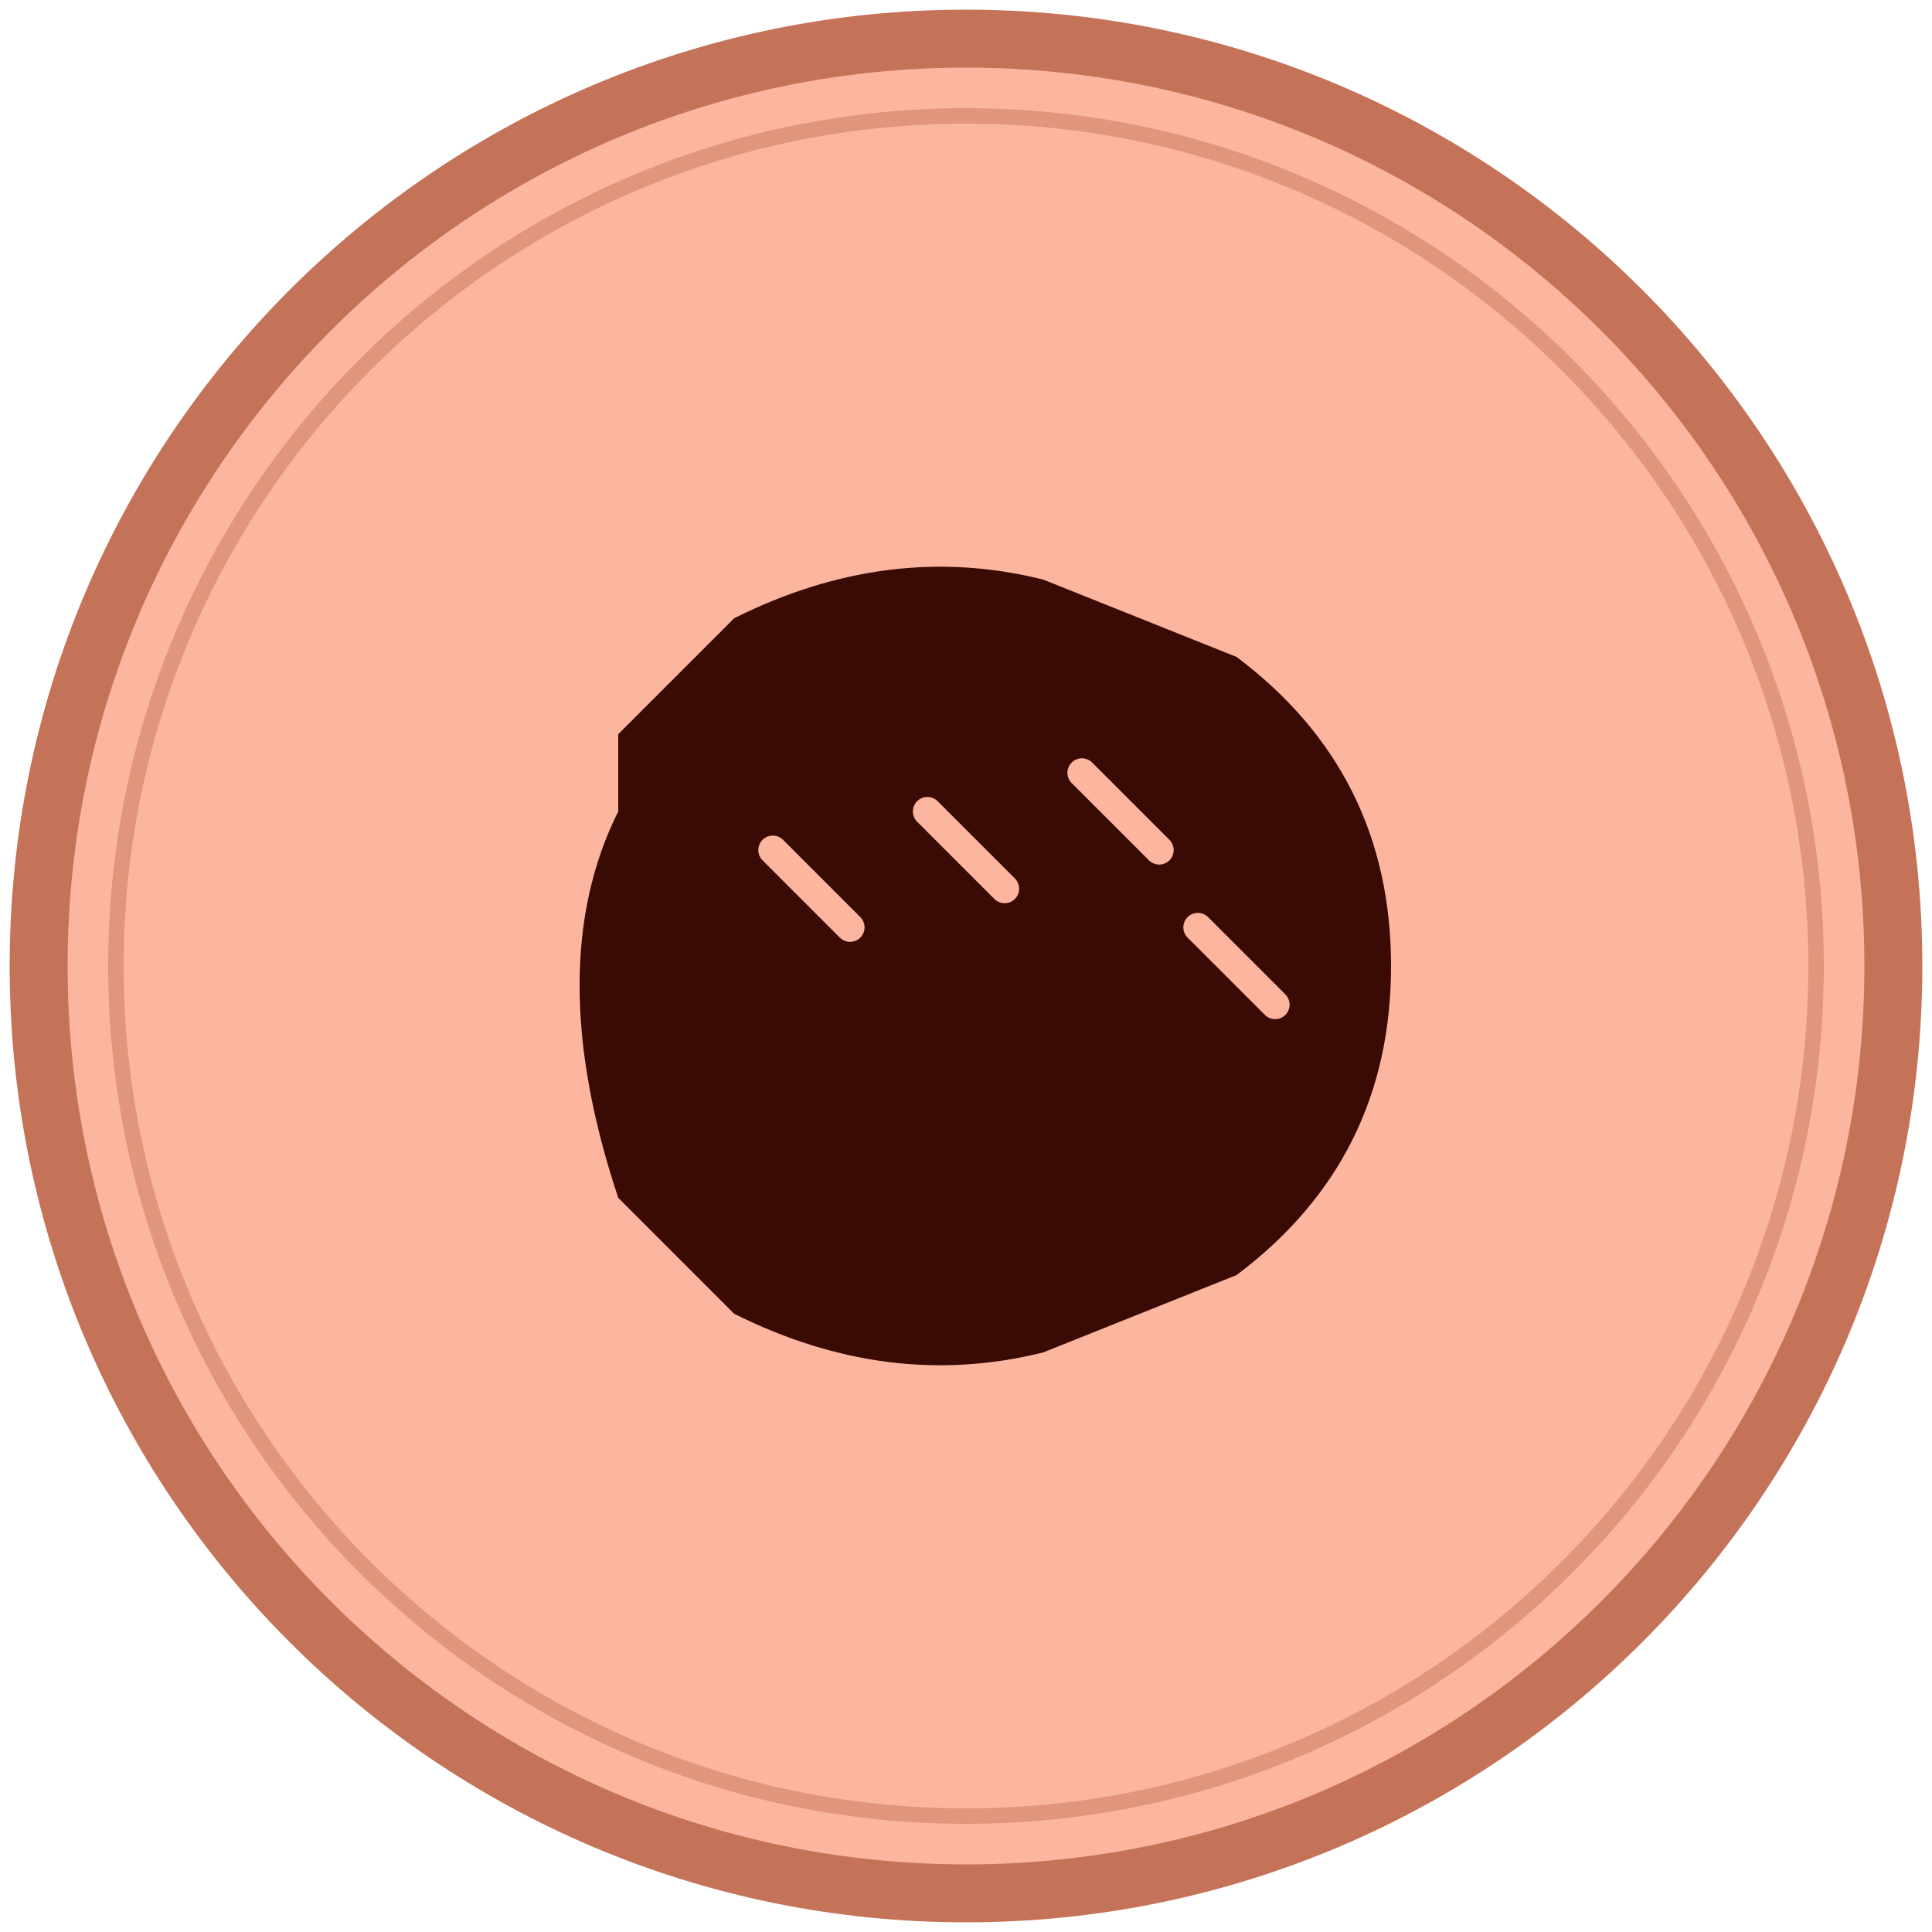
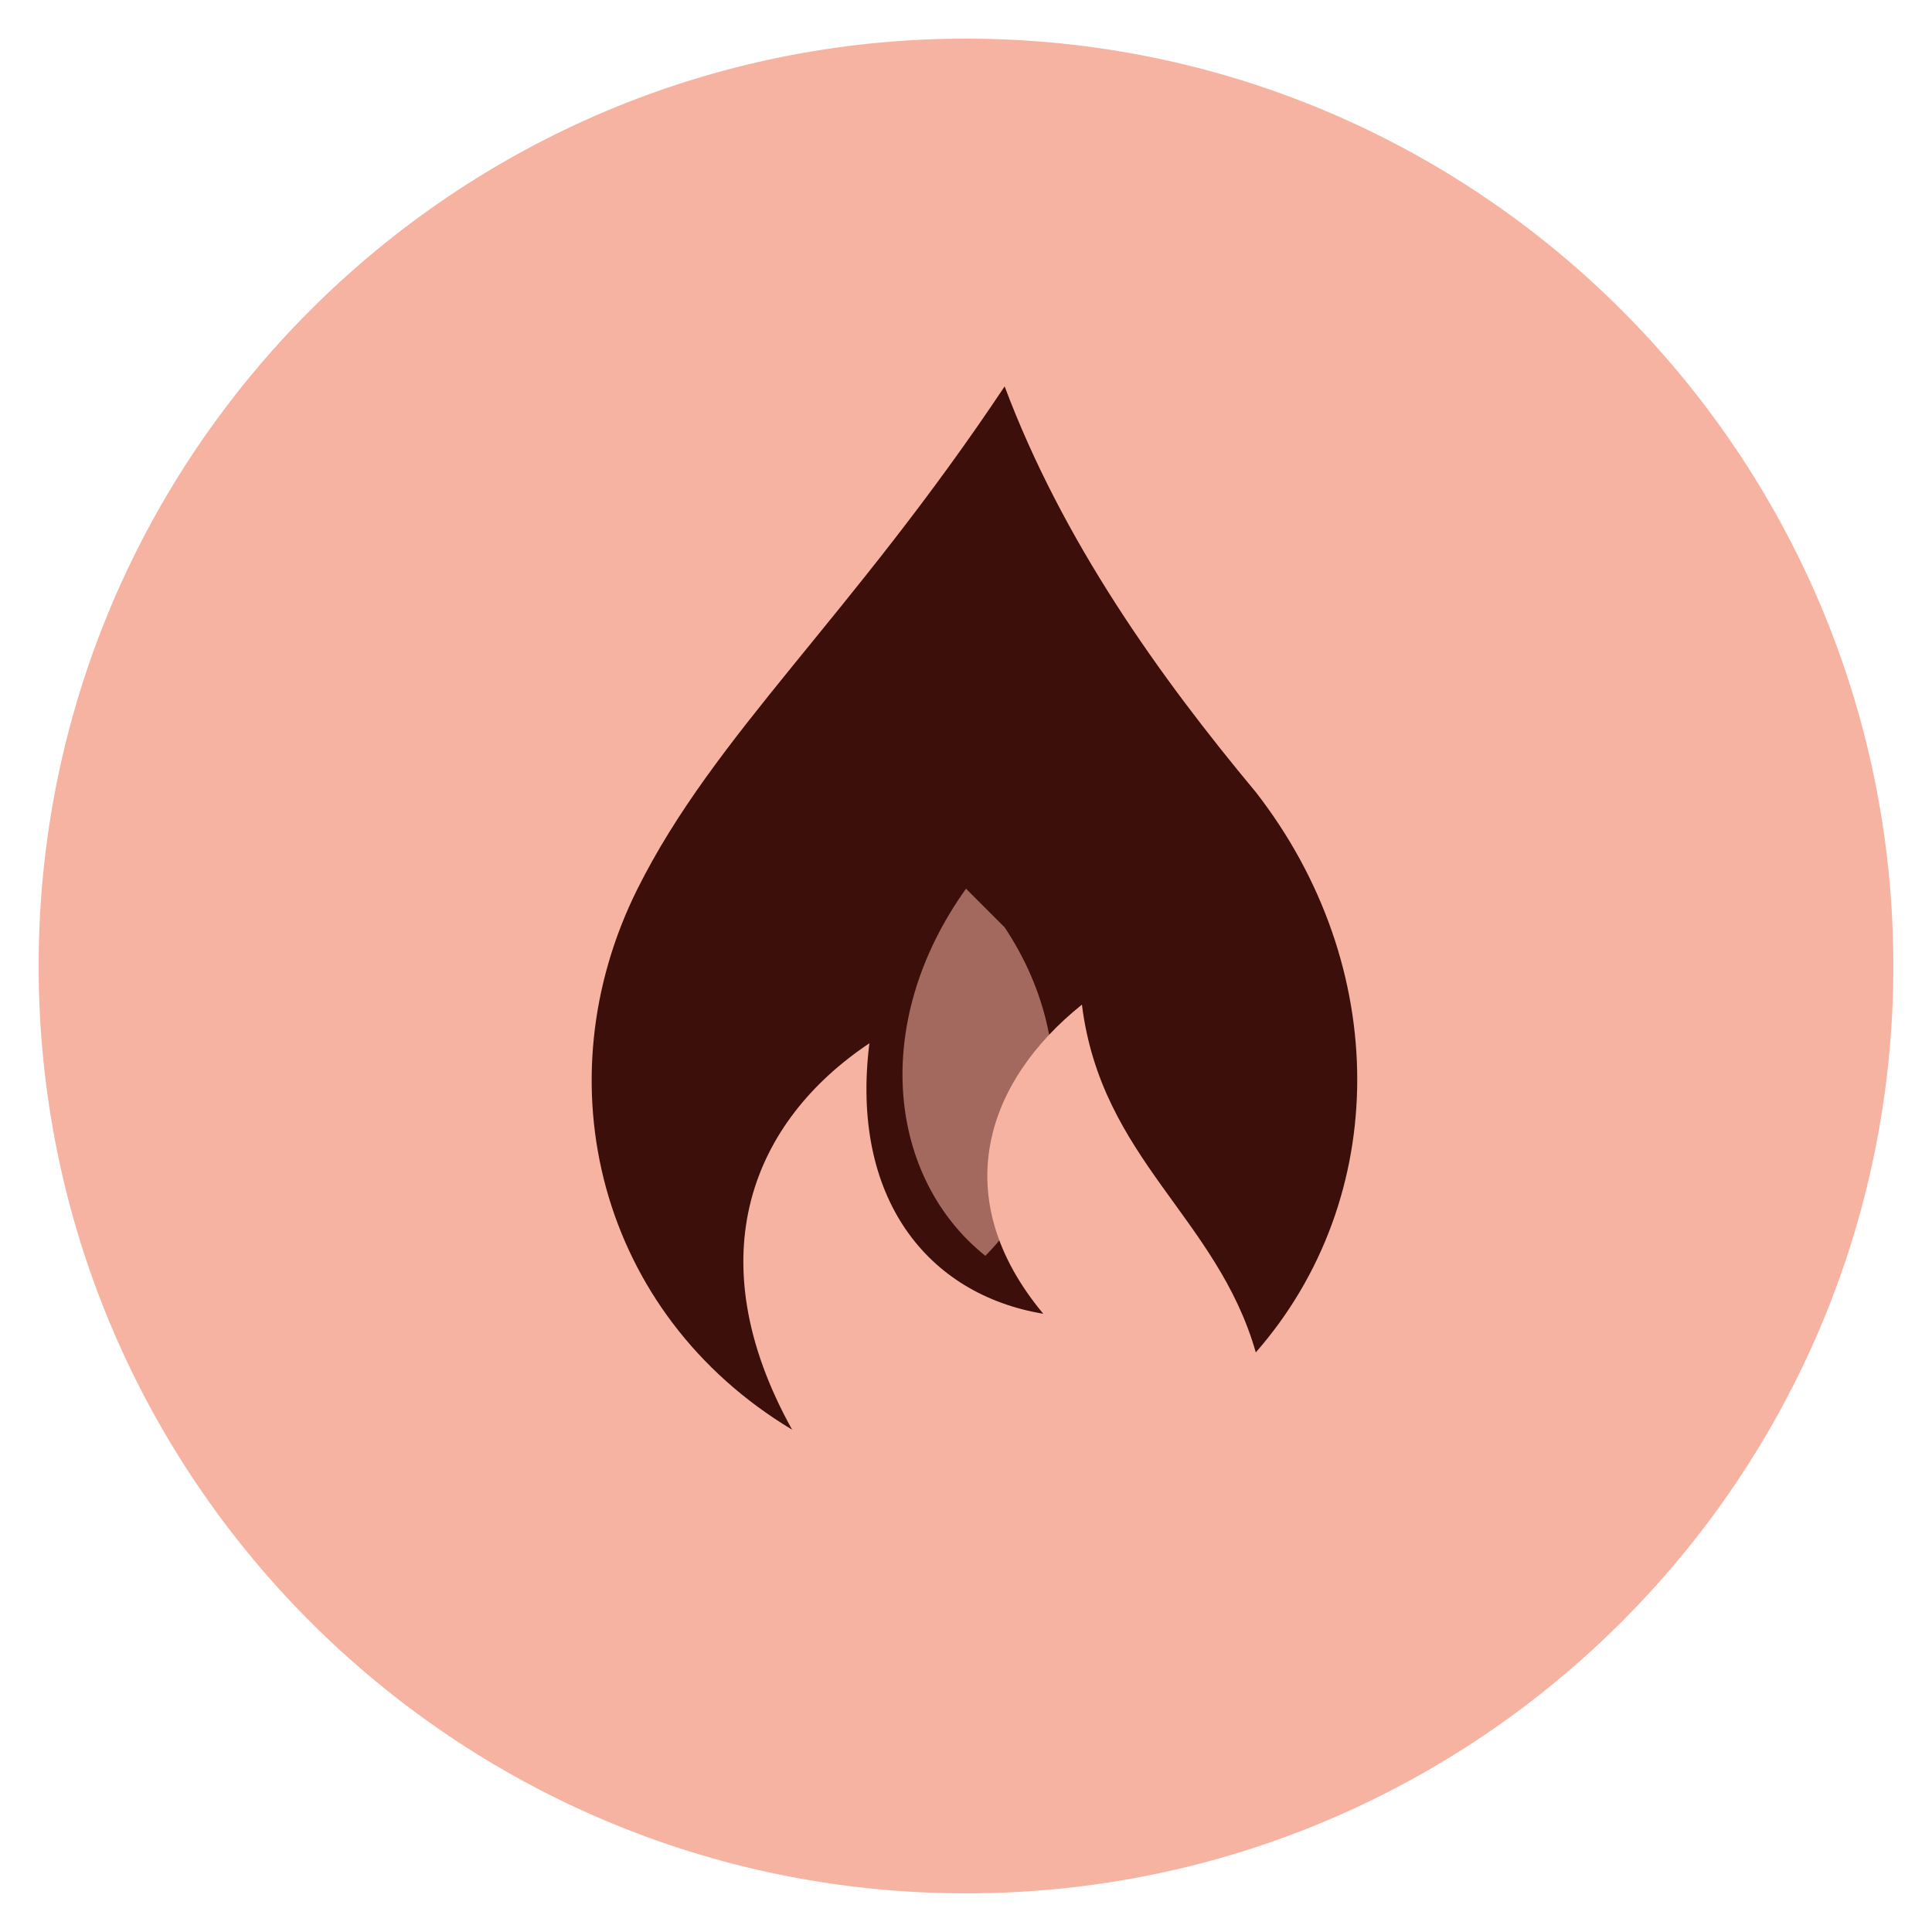
<svg xmlns="http://www.w3.org/2000/svg" viewBox="0 0 100 100">
-   <circle cx="50" cy="50" r="48" fill="#fcb6a0" stroke="#c47358" stroke-width="3" />
-   <circle cx="50" cy="50" r="44" fill="none" stroke="#c47358" stroke-width="0.8" opacity="0.5" />
-   <g transform="translate(50 50)" fill="#3a0a05">
-     <path d="M -18 -8 Q -22 0 -18 12 L -12 18 Q -4 22 4 20 L 14 16 Q 22 10 22 0 Q 22 -10 14 -16 L 4 -20 Q -4 -22 -12 -18 L -18 -12 Z" />
-     <path d="M -10 -6 L -6 -2 M -2 -8 L 2 -4 M 6 -10 L 10 -6 M 12 -2 L 16 2" stroke="#fcb6a0" stroke-width="1.5" fill="none" stroke-linecap="round" />
+   <circle cx="50" cy="50" r="48" fill="#f6b3a2" stroke="undefined" stroke-width="3" />
+   <circle cx="50" cy="50" r="44" fill="none" stroke="undefined" stroke-width="0.8" opacity="0.5" />
+   <g transform="translate(50 51)">
+     <path d="M2,-31 C-6,-19 -13,-13 -17,-5 C-22,5 -19,17 -9,23                C-14,14 -11,7 -5,3 C-6,11 -2,16 4,17 C-1,11 1,5 6,1                C7,9 13,12 15,19 C22,11 22,-1 15,-10 C10,-16 5,-23 2,-31 Z" fill="#3d0f0a" />
+     <path d="M0,-5 C-5,2 -4,10 1,14 C5,10 6,3 2,-3 Z" fill="#f6b3a2" opacity="0.55" />
  </g>
</svg>
